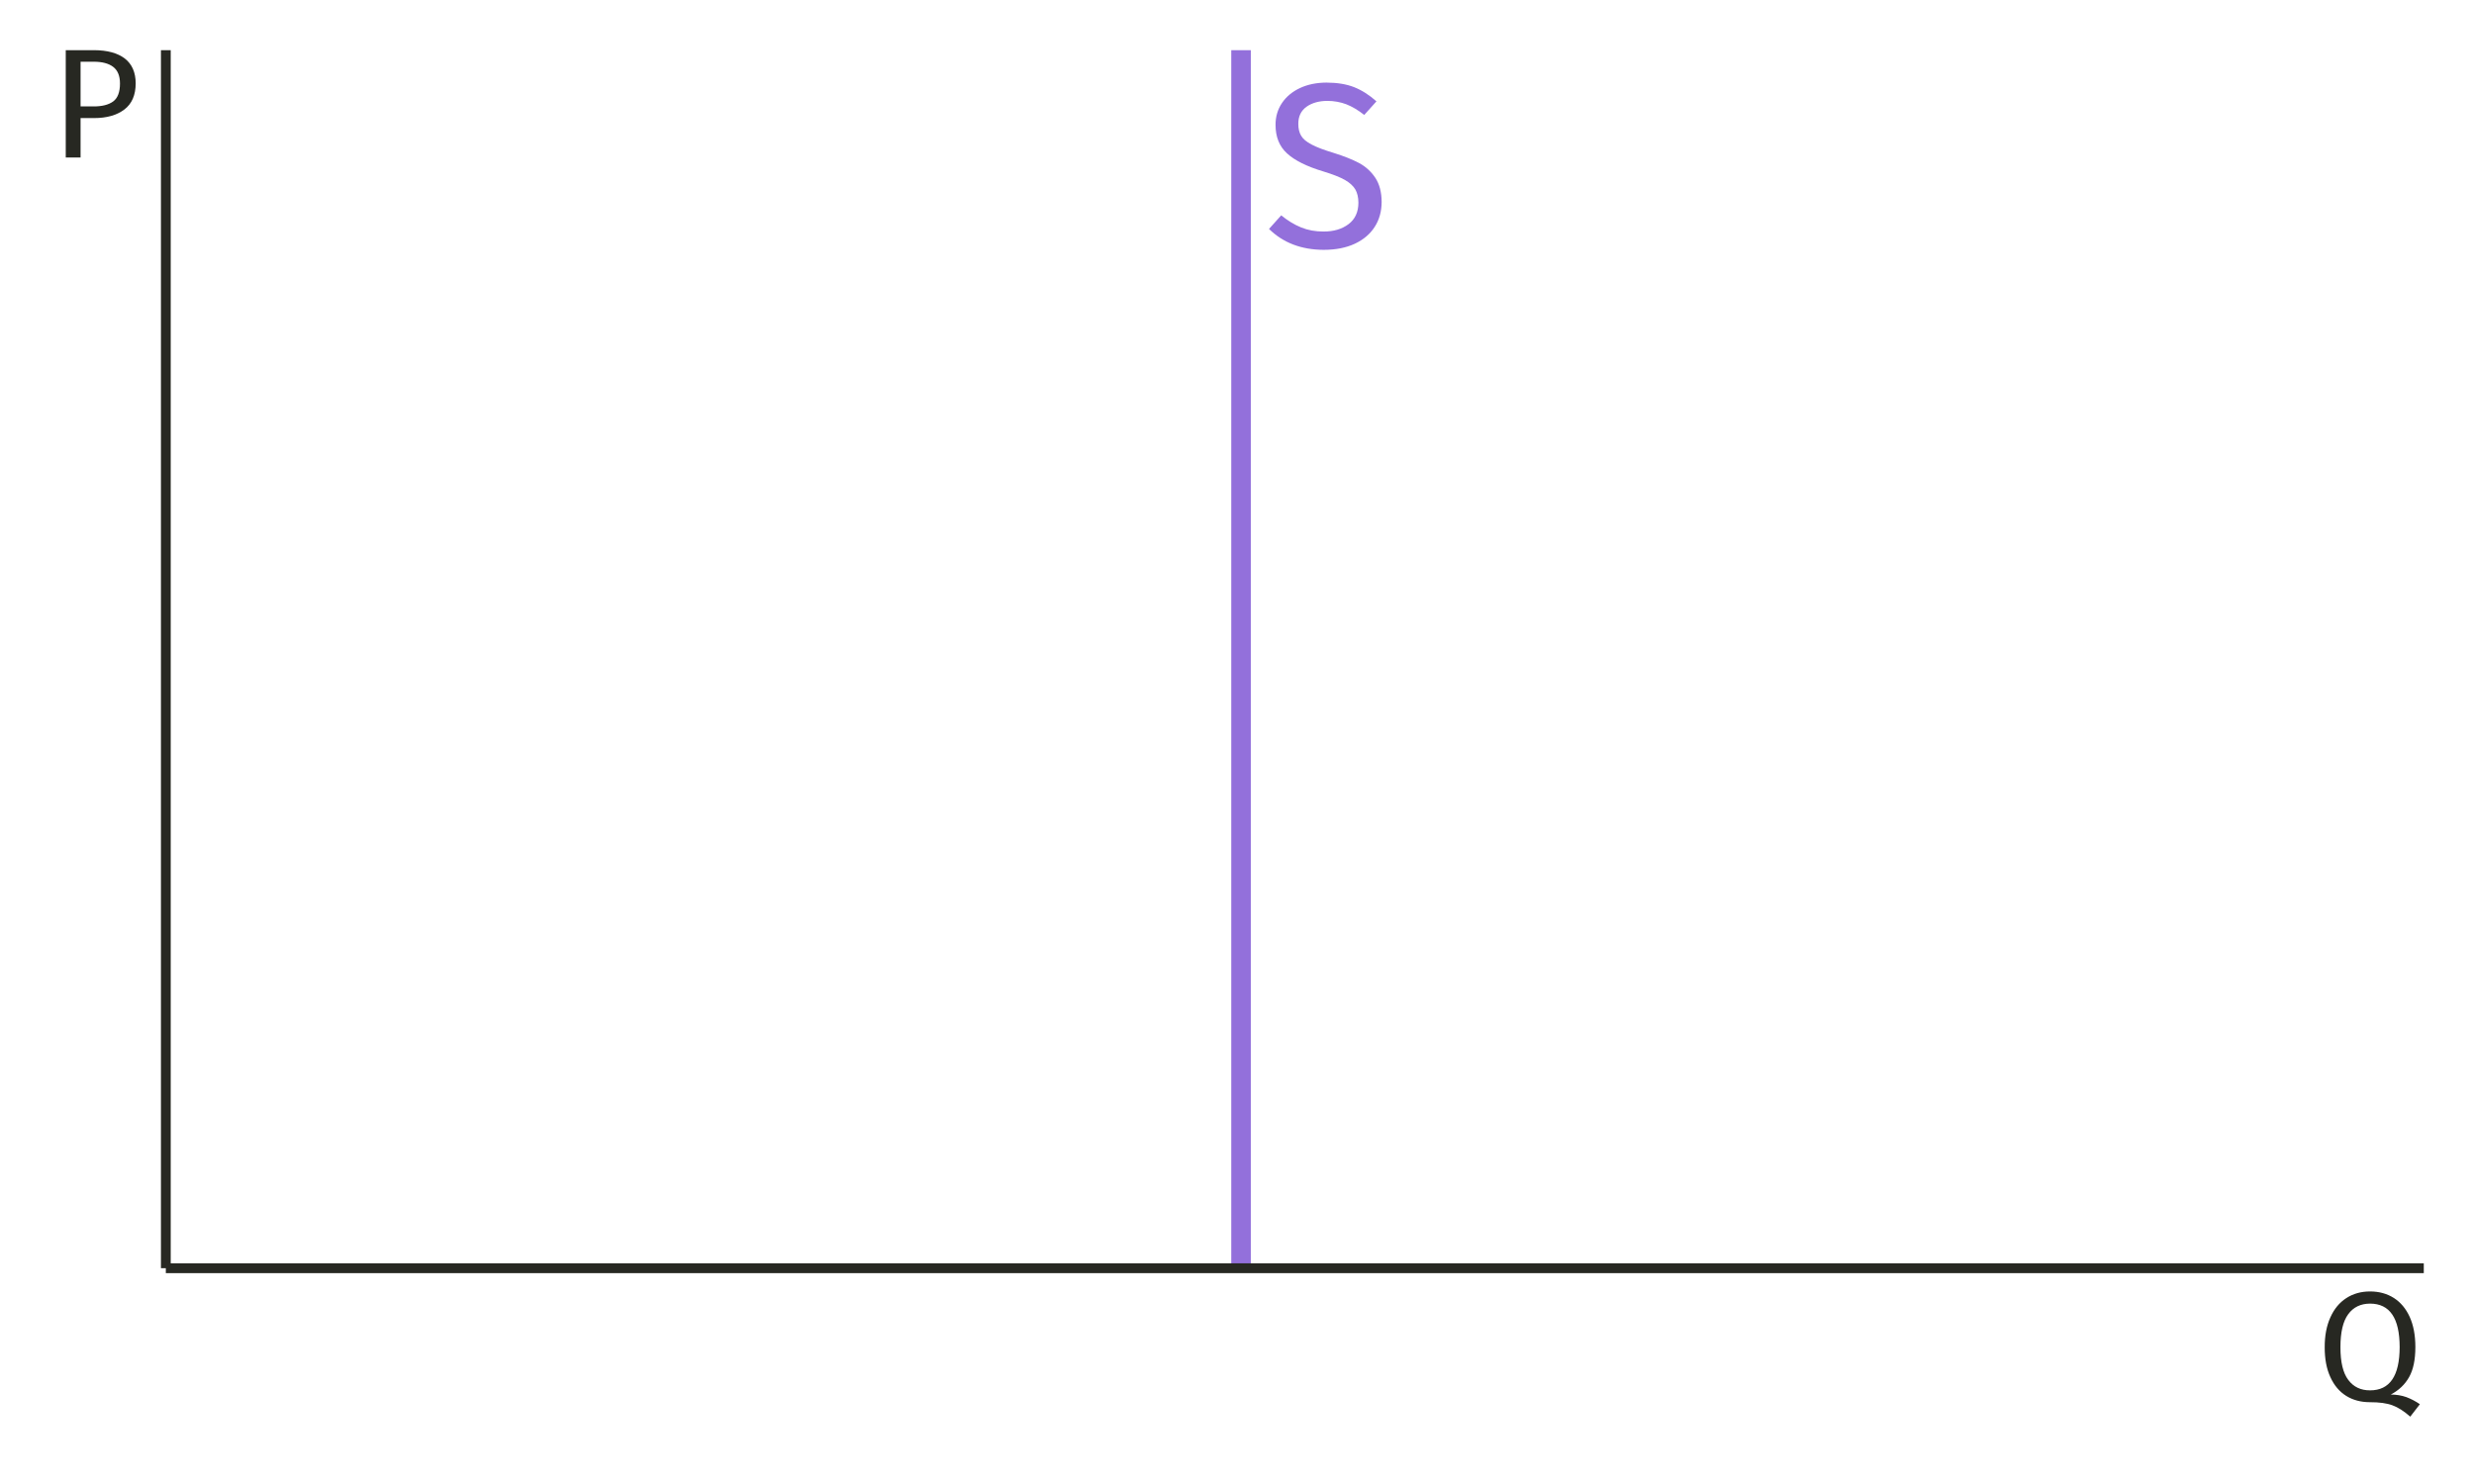
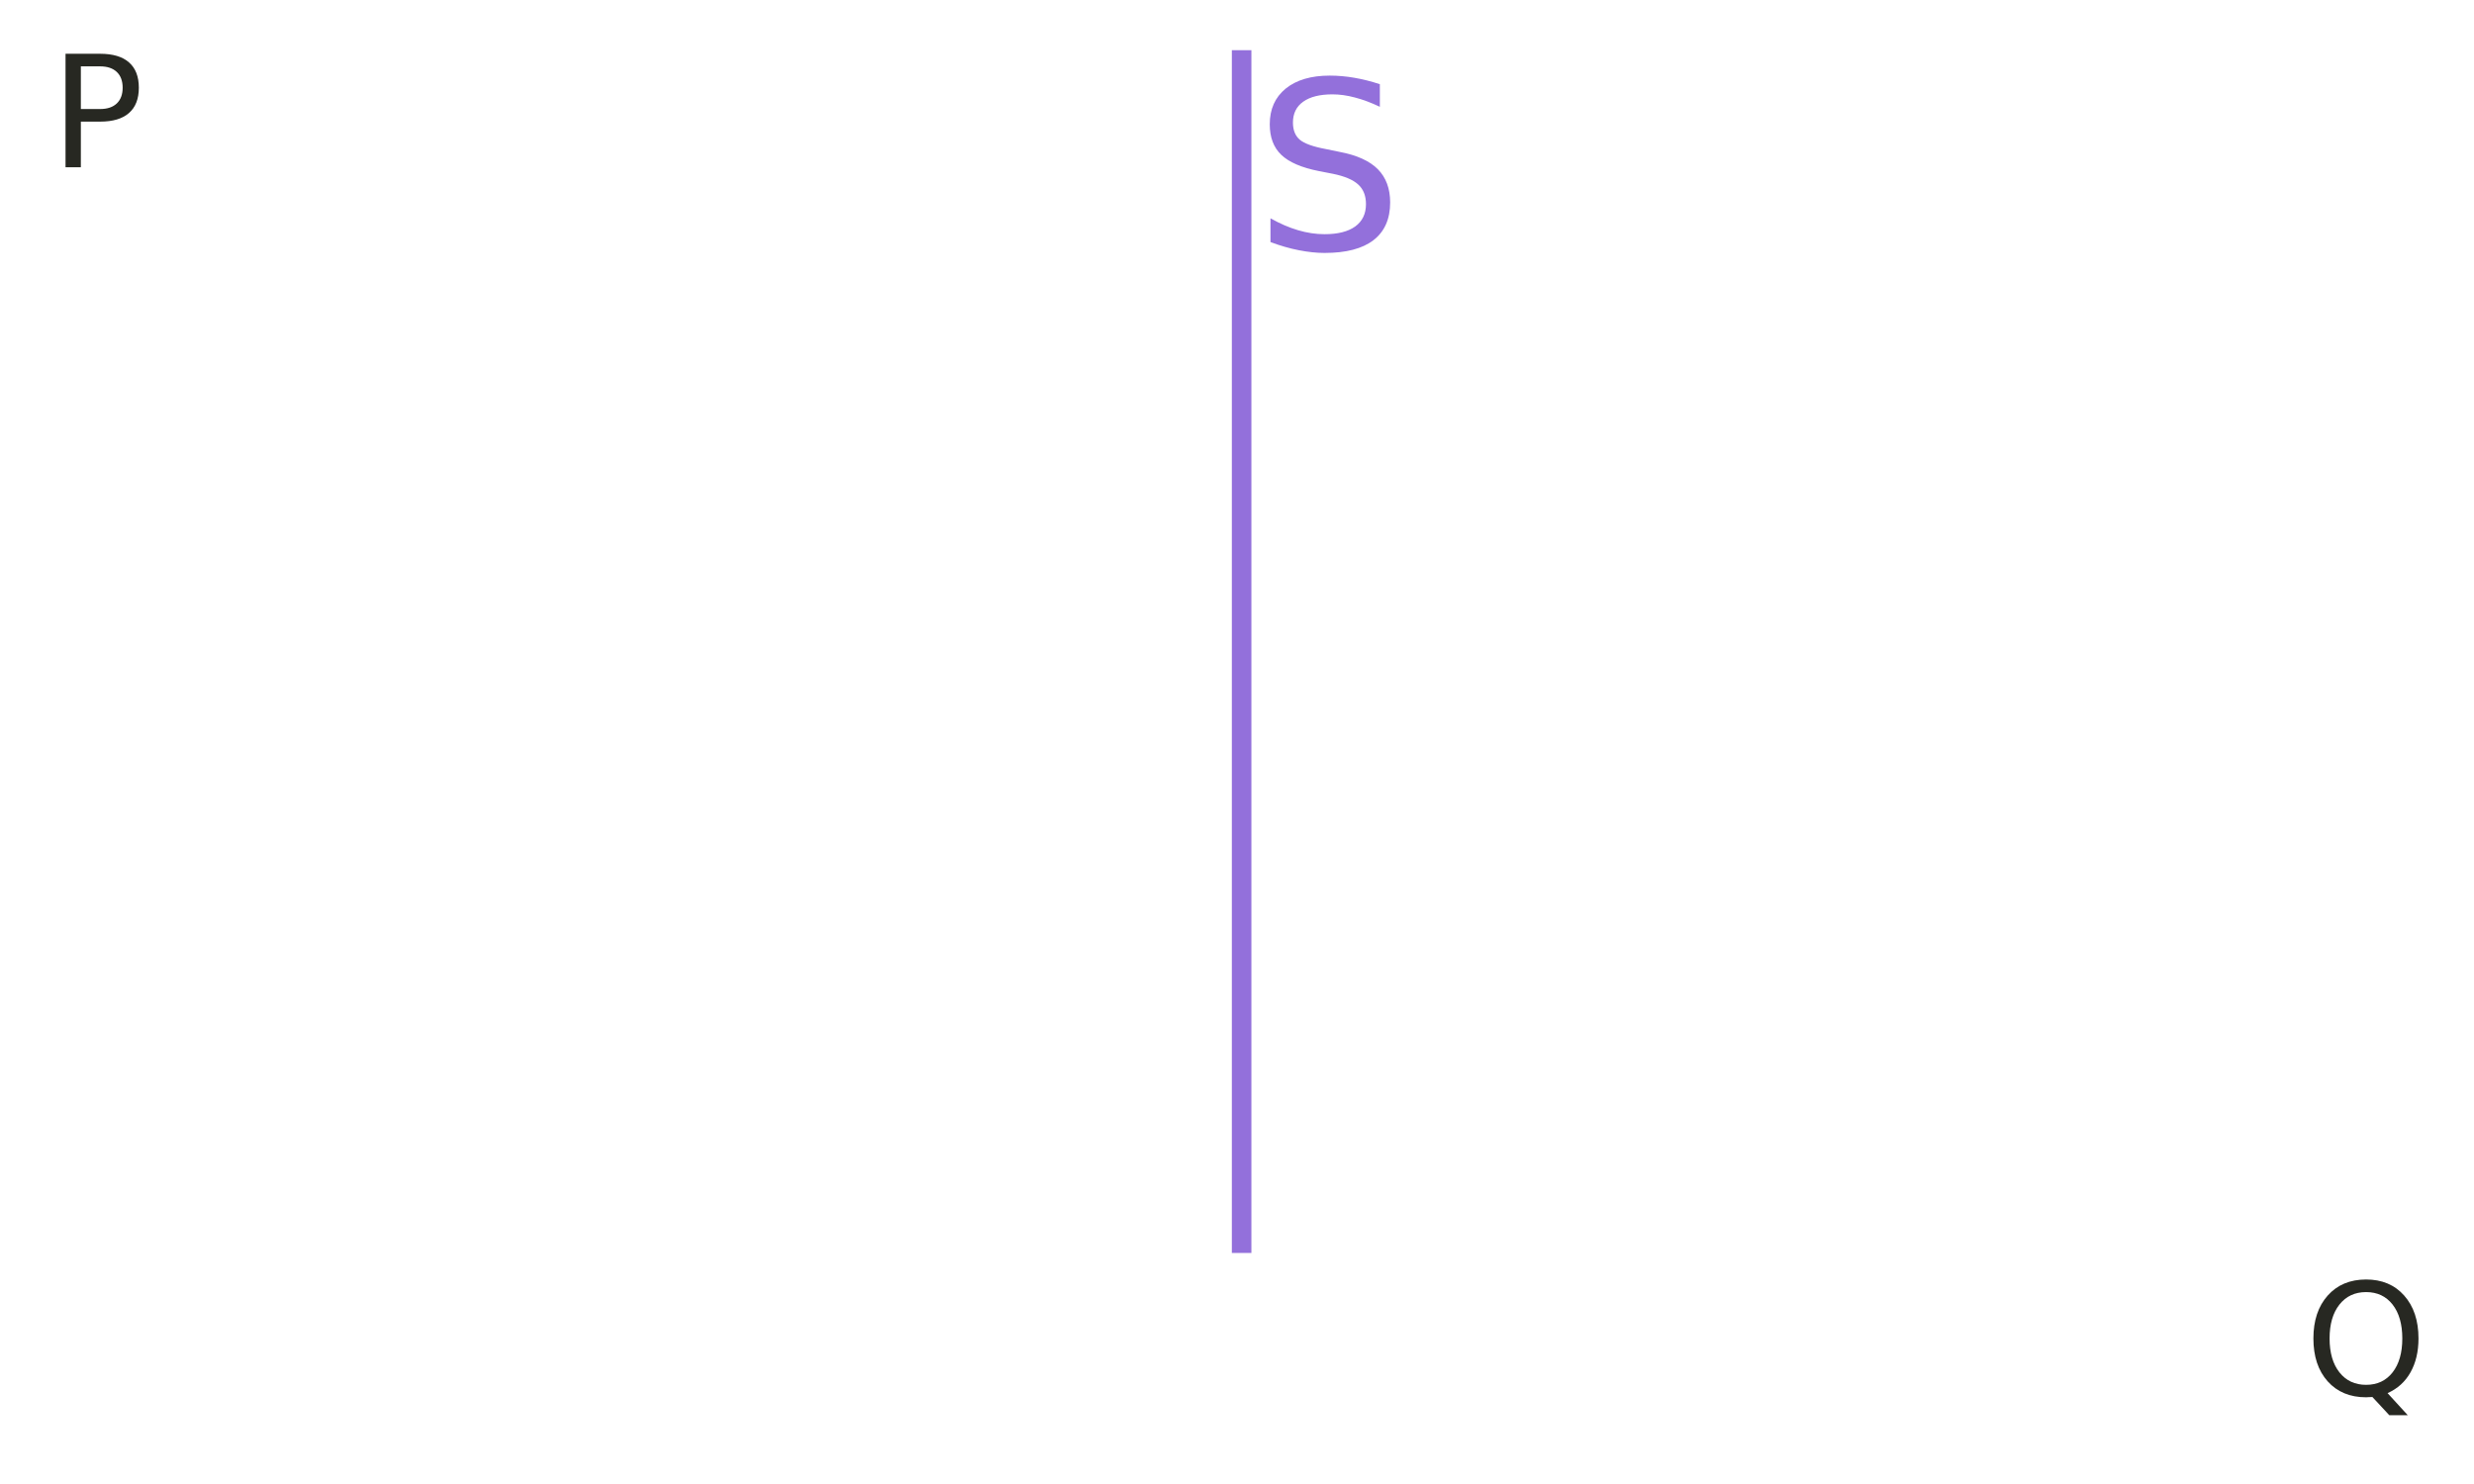
- <svg xmlns="http://www.w3.org/2000/svg" xmlns:xlink="http://www.w3.org/1999/xlink" width="270pt" height="162pt" viewBox="0 0 270 162" version="1.1">
+ <svg xmlns="http://www.w3.org/2000/svg" xmlns:xlink="http://www.w3.org/1999/xlink" width="270" height="162" viewBox="0 0 270 162">
  <defs>
    <g>
-       <symbol overflow="visible" id="glyph0-0">
-         <path style="stroke:none;" d="M 13.906 -26.887 L 13.906 8.961 L 3.148 8.961 L 3.148 -26.887 Z M 12.523 -25.555 L 4.559 -25.555 L 4.559 7.633 L 12.523 7.633 Z M 8.297 -11.551 C 9.32 -11.547 10.047 -11.273 10.484 -10.73 C 10.918 -10.18 11.137 -9.473 11.141 -8.605 C 11.137 -7.695 10.945 -6.996 10.562 -6.504 C 10.176 -6.008 9.559 -5.699 8.707 -5.582 L 8.707 -4.43 C 8.707 -4.242 8.641 -4.09 8.516 -3.98 C 8.383 -3.867 8.234 -3.812 8.066 -3.816 C 7.891 -3.812 7.742 -3.867 7.617 -3.98 C 7.488 -4.09 7.422 -4.242 7.426 -4.43 L 7.426 -6.582 C 8.328 -6.629 8.945 -6.797 9.27 -7.078 C 9.594 -7.359 9.754 -7.852 9.758 -8.555 C 9.754 -9.117 9.645 -9.551 9.422 -9.859 C 9.199 -10.164 8.789 -10.316 8.195 -10.32 C 7.699 -10.316 7.254 -10.223 6.863 -10.039 C 6.723 -9.984 6.613 -9.961 6.531 -9.961 C 6.34 -9.961 6.191 -10.016 6.082 -10.125 C 5.969 -10.234 5.91 -10.375 5.914 -10.551 C 5.91 -10.871 6.164 -11.117 6.668 -11.293 C 7.172 -11.461 7.715 -11.547 8.297 -11.551 Z M 8.066 -3.074 C 8.32 -3.07 8.531 -2.984 8.703 -2.816 C 8.871 -2.645 8.957 -2.43 8.961 -2.176 C 8.957 -1.898 8.871 -1.672 8.703 -1.496 C 8.531 -1.316 8.32 -1.23 8.066 -1.23 C 7.809 -1.23 7.594 -1.316 7.426 -1.496 C 7.254 -1.672 7.172 -1.898 7.172 -2.176 C 7.172 -2.43 7.254 -2.645 7.426 -2.816 C 7.594 -2.984 7.809 -3.07 8.066 -3.074 Z M 8.066 -3.074 " />
-       </symbol>
-       <symbol overflow="visible" id="glyph0-1">
-         <path style="stroke:none;" d="M 6.914 -17.949 C 8.09 -17.945 9.094 -17.781 9.934 -17.449 C 10.77 -17.117 11.582 -16.602 12.367 -15.902 L 11.035 -14.418 C 10.367 -14.945 9.715 -15.332 9.078 -15.582 C 8.434 -15.824 7.746 -15.949 7.016 -15.953 C 6.09 -15.949 5.332 -15.734 4.734 -15.312 C 4.137 -14.883 3.836 -14.262 3.84 -13.445 C 3.836 -12.93 3.941 -12.496 4.148 -12.148 C 4.352 -11.797 4.73 -11.477 5.289 -11.188 C 5.84 -10.895 6.645 -10.59 7.707 -10.27 C 8.812 -9.926 9.734 -9.559 10.473 -9.168 C 11.203 -8.773 11.797 -8.23 12.254 -7.539 C 12.703 -6.848 12.93 -5.973 12.934 -4.918 C 12.93 -3.887 12.68 -2.98 12.176 -2.199 C 11.672 -1.41 10.945 -0.797 10 -0.355 C 9.051 0.086 7.93 0.305 6.633 0.309 C 4.188 0.305 2.188 -0.453 0.641 -1.973 L 1.973 -3.457 C 2.688 -2.875 3.414 -2.434 4.148 -2.137 C 4.883 -1.836 5.699 -1.688 6.605 -1.691 C 7.695 -1.688 8.602 -1.957 9.32 -2.496 C 10.035 -3.035 10.395 -3.816 10.398 -4.84 C 10.395 -5.418 10.281 -5.898 10.062 -6.285 C 9.836 -6.668 9.457 -7.016 8.922 -7.324 C 8.383 -7.629 7.602 -7.934 6.582 -8.246 C 4.77 -8.789 3.445 -9.449 2.609 -10.219 C 1.77 -10.984 1.352 -12.023 1.355 -13.34 C 1.352 -14.227 1.586 -15.02 2.059 -15.723 C 2.527 -16.418 3.188 -16.965 4.031 -17.359 C 4.875 -17.75 5.836 -17.945 6.914 -17.949 Z M 6.914 -17.949 " />
-       </symbol>
-       <symbol overflow="visible" id="glyph1-0">
-         <path style="stroke:none;" d="M 9.23 -17.852 L 9.23 5.949 L 2.09 5.949 L 2.09 -17.852 Z M 8.312 -16.965 L 3.027 -16.965 L 3.027 5.066 L 8.312 5.066 Z M 5.508 -7.668 C 6.188 -7.664 6.672 -7.48 6.961 -7.121 C 7.25 -6.754 7.395 -6.285 7.395 -5.711 C 7.395 -5.109 7.266 -4.645 7.012 -4.316 C 6.754 -3.984 6.344 -3.781 5.781 -3.707 L 5.781 -2.941 C 5.777 -2.816 5.734 -2.715 5.652 -2.641 C 5.562 -2.566 5.465 -2.531 5.355 -2.531 C 5.238 -2.531 5.137 -2.566 5.055 -2.641 C 4.969 -2.715 4.926 -2.816 4.93 -2.941 L 4.93 -4.367 C 5.527 -4.398 5.938 -4.512 6.152 -4.699 C 6.367 -4.887 6.473 -5.211 6.477 -5.68 C 6.473 -6.047 6.398 -6.336 6.254 -6.543 C 6.105 -6.746 5.836 -6.848 5.441 -6.852 C 5.109 -6.848 4.812 -6.785 4.555 -6.664 C 4.461 -6.625 4.391 -6.609 4.336 -6.613 C 4.211 -6.609 4.109 -6.645 4.035 -6.723 C 3.961 -6.793 3.926 -6.887 3.926 -7.004 C 3.926 -7.215 4.09 -7.379 4.426 -7.496 C 4.758 -7.605 5.121 -7.664 5.508 -7.668 Z M 5.355 -2.039 C 5.523 -2.039 5.664 -1.98 5.777 -1.867 C 5.891 -1.754 5.945 -1.613 5.949 -1.445 C 5.945 -1.262 5.891 -1.109 5.777 -0.992 C 5.664 -0.871 5.523 -0.812 5.355 -0.816 C 5.184 -0.812 5.039 -0.871 4.93 -0.992 C 4.812 -1.109 4.758 -1.262 4.762 -1.445 C 4.758 -1.613 4.812 -1.754 4.93 -1.867 C 5.039 -1.98 5.184 -2.039 5.355 -2.039 Z M 5.355 -2.039 " />
-       </symbol>
-       <symbol overflow="visible" id="glyph1-1">
-         <path style="stroke:none;" d="M 8.145 -0.664 C 8.766 -0.66 9.332 -0.566 9.844 -0.383 C 10.352 -0.191 10.844 0.062 11.32 0.391 L 10.27 1.75 C 9.586 1.148 8.938 0.734 8.328 0.512 C 7.711 0.281 6.887 0.168 5.848 0.172 C 4.871 0.168 4.016 -0.059 3.281 -0.516 C 2.543 -0.977 1.965 -1.656 1.555 -2.559 C 1.137 -3.457 0.93 -4.547 0.934 -5.832 C 0.93 -7.086 1.137 -8.176 1.555 -9.094 C 1.965 -10.012 2.547 -10.711 3.297 -11.195 C 4.043 -11.676 4.906 -11.918 5.883 -11.918 C 6.867 -11.918 7.73 -11.68 8.473 -11.211 C 9.215 -10.738 9.793 -10.051 10.207 -9.145 C 10.621 -8.234 10.828 -7.137 10.828 -5.848 C 10.828 -4.473 10.602 -3.379 10.148 -2.574 C 9.695 -1.762 9.027 -1.125 8.145 -0.664 Z M 2.652 -5.832 C 2.648 -4.207 2.934 -3.016 3.508 -2.258 C 4.078 -1.496 4.871 -1.117 5.883 -1.121 C 8.035 -1.117 9.109 -2.695 9.113 -5.848 C 9.109 -9.008 8.035 -10.586 5.883 -10.59 C 4.859 -10.586 4.062 -10.203 3.5 -9.434 C 2.93 -8.66 2.648 -7.457 2.652 -5.832 Z M 2.652 -5.832 " />
-       </symbol>
-       <symbol overflow="visible" id="glyph1-2">
-         <path style="stroke:none;" d="M 4.777 -11.715 C 6.223 -11.711 7.344 -11.41 8.141 -10.805 C 8.93 -10.195 9.328 -9.289 9.332 -8.094 C 9.328 -6.809 8.914 -5.855 8.09 -5.234 C 7.262 -4.609 6.164 -4.301 4.793 -4.301 L 3.316 -4.301 L 3.316 0 L 1.699 0 L 1.699 -11.715 Z M 4.727 -5.574 C 5.664 -5.57 6.379 -5.754 6.875 -6.117 C 7.367 -6.48 7.617 -7.133 7.617 -8.074 C 7.617 -8.91 7.367 -9.516 6.875 -9.891 C 6.379 -10.266 5.676 -10.453 4.762 -10.453 L 3.316 -10.453 L 3.316 -5.574 Z M 4.727 -5.574 " />
-       </symbol>
+       <g id="glyph-0-0">
+         <path d="M 1.281 4.531 L 1.281 -18.062 L 14.078 -18.062 L 14.078 4.531 Z M 2.719 3.094 L 12.656 3.094 L 12.656 -16.625 L 2.719 -16.625 Z M 2.719 3.094 " />
+       </g>
+       <g id="glyph-0-1">
+         <path d="M 13.703 -18.062 L 13.703 -15.594 C 12.742 -16.051 11.836 -16.391 10.984 -16.609 C 10.141 -16.836 9.32 -16.953 8.531 -16.953 C 7.156 -16.953 6.094 -16.688 5.344 -16.156 C 4.594 -15.625 4.219 -14.863 4.219 -13.875 C 4.219 -13.051 4.469 -12.426 4.969 -12 C 5.469 -11.582 6.41 -11.242 7.797 -10.984 L 9.312 -10.672 C 11.195 -10.316 12.586 -9.688 13.484 -8.781 C 14.379 -7.875 14.828 -6.664 14.828 -5.156 C 14.828 -3.344 14.219 -1.969 13 -1.031 C 11.789 -0.102 10.016 0.359 7.672 0.359 C 6.797 0.359 5.859 0.258 4.859 0.062 C 3.859 -0.133 2.828 -0.43 1.766 -0.828 L 1.766 -3.422 C 2.785 -2.848 3.785 -2.414 4.766 -2.125 C 5.754 -1.832 6.723 -1.688 7.672 -1.688 C 9.117 -1.688 10.234 -1.969 11.016 -2.531 C 11.797 -3.102 12.188 -3.914 12.188 -4.969 C 12.188 -5.883 11.906 -6.598 11.344 -7.109 C 10.781 -7.629 9.859 -8.02 8.578 -8.281 L 7.047 -8.578 C 5.16 -8.953 3.797 -9.539 2.953 -10.344 C 2.109 -11.145 1.688 -12.258 1.688 -13.688 C 1.688 -15.332 2.266 -16.629 3.422 -17.578 C 4.586 -18.523 6.191 -19 8.234 -19 C 9.109 -19 10 -18.922 10.906 -18.766 C 11.82 -18.609 12.754 -18.375 13.703 -18.062 Z M 13.703 -18.062 " />
+       </g>
+       <g id="glyph-1-0">
+         <path d="M 0.844 3 L 0.844 -11.984 L 9.344 -11.984 L 9.344 3 Z M 1.797 2.062 L 8.406 2.062 L 8.406 -11.031 L 1.797 -11.031 Z M 1.797 2.062 " />
+       </g>
+       <g id="glyph-1-1">
+         <path d="M 6.703 -11.25 C 5.484 -11.25 4.516 -10.797 3.797 -9.891 C 3.078 -8.984 2.719 -7.75 2.719 -6.188 C 2.719 -4.625 3.078 -3.391 3.797 -2.484 C 4.516 -1.578 5.484 -1.125 6.703 -1.125 C 7.922 -1.125 8.883 -1.578 9.594 -2.484 C 10.301 -3.391 10.656 -4.625 10.656 -6.188 C 10.656 -7.75 10.301 -8.984 9.594 -9.891 C 8.883 -10.797 7.922 -11.25 6.703 -11.25 Z M 9.047 -0.219 L 11.25 2.188 L 9.234 2.188 L 7.391 0.203 C 7.211 0.211 7.07 0.219 6.969 0.219 C 6.875 0.227 6.785 0.234 6.703 0.234 C 4.953 0.234 3.555 -0.344 2.516 -1.5 C 1.473 -2.664 0.953 -4.227 0.953 -6.188 C 0.953 -8.145 1.473 -9.707 2.516 -10.875 C 3.555 -12.039 4.953 -12.625 6.703 -12.625 C 8.441 -12.625 9.828 -12.039 10.859 -10.875 C 11.898 -9.707 12.422 -8.145 12.422 -6.188 C 12.422 -4.75 12.129 -3.516 11.547 -2.484 C 10.973 -1.461 10.141 -0.707 9.047 -0.219 Z M 9.047 -0.219 " />
+       </g>
+       <g id="glyph-1-2">
+         <path d="M 3.344 -11.016 L 3.344 -6.359 L 5.453 -6.359 C 6.234 -6.359 6.836 -6.562 7.266 -6.969 C 7.691 -7.375 7.906 -7.945 7.906 -8.688 C 7.906 -9.426 7.691 -10 7.266 -10.406 C 6.836 -10.812 6.234 -11.016 5.453 -11.016 Z M 1.672 -12.391 L 5.453 -12.391 C 6.836 -12.391 7.883 -12.078 8.594 -11.453 C 9.312 -10.828 9.672 -9.906 9.672 -8.688 C 9.672 -7.469 9.312 -6.547 8.594 -5.922 C 7.883 -5.297 6.836 -4.984 5.453 -4.984 L 3.344 -4.984 L 3.344 0 L 1.672 0 Z M 1.672 -12.391 " />
+       </g>
    </g>
-     <clipPath id="clip1">
-       <path d="M 134 5.48 L 137 5.48 L 137 139.449 L 134 139.449 Z M 134 5.48 " />
+     <clipPath id="clip-0">
+       <path clip-rule="nonzero" d="M 134 5.48 L 137 5.48 L 137 136.781 L 134 136.781 Z M 134 5.48 " />
    </clipPath>
  </defs>
-   <g id="surface4">
-     <rect x="0" y="0" width="270" height="162" style="fill:rgb(100%,100%,100%);fill-opacity:1;stroke:none;" />
-     <g clip-path="url(#clip1)" clip-rule="nonzero">
-       <path style="fill:none;stroke-width:2.134;stroke-linecap:butt;stroke-linejoin:round;stroke:rgb(57.647%,43.922%,85.882%);stroke-opacity:1;stroke-miterlimit:10;" d="M 135.441 138.445 L 135.441 5.48 " />
-     </g>
-     <g style="fill:rgb(57.647%,43.922%,85.882%);fill-opacity:1;">
-       <use xlink:href="#glyph0-1" x="137.852" y="26.965" />
-     </g>
-     <path style="fill:none;stroke-width:1.067;stroke-linecap:butt;stroke-linejoin:round;stroke:rgb(15.294%,15.686%,13.333%);stroke-opacity:1;stroke-miterlimit:10;" d="M 18.098 138.445 L 18.098 5.48 " />
-     <path style="fill:none;stroke-width:1.067;stroke-linecap:butt;stroke-linejoin:round;stroke:rgb(15.294%,15.686%,13.333%);stroke-opacity:1;stroke-miterlimit:10;" d="M 18.098 138.445 L 264.52 138.445 " />
-     <g style="fill:rgb(15.294%,15.686%,13.333%);fill-opacity:1;">
-       <use xlink:href="#glyph1-1" x="252.773" y="152.898" />
-     </g>
-     <g style="fill:rgb(15.294%,15.686%,13.333%);fill-opacity:1;">
-       <use xlink:href="#glyph1-2" x="5.477" y="17.191" />
-     </g>
+   <rect x="-27" y="-16.2" width="324" height="194.4" fill="rgb(100%, 100%, 100%)" fill-opacity="1" />
+   <g clip-path="url(#clip-0)">
+     <path fill="none" stroke-width="2.134" stroke-linecap="butt" stroke-linejoin="round" stroke="rgb(57.647%, 43.922%, 85.882%)" stroke-opacity="1" stroke-miterlimit="10" d="M 135.504 136.781 L 135.504 5.48 " />
+   </g>
+   <g fill="rgb(57.647%, 43.922%, 85.882%)" fill-opacity="1">
+     <use xlink:href="#glyph-0-1" x="136.887" y="27.253" />
+   </g>
+   <g fill="rgb(15.294%, 15.686%, 13.333%)" fill-opacity="1">
+     <use xlink:href="#glyph-1-1" x="251.52" y="152.3" />
+   </g>
+   <g fill="rgb(15.294%, 15.686%, 13.333%)" fill-opacity="1">
+     <use xlink:href="#glyph-1-2" x="5.48" y="18.261" />
  </g>
</svg>
